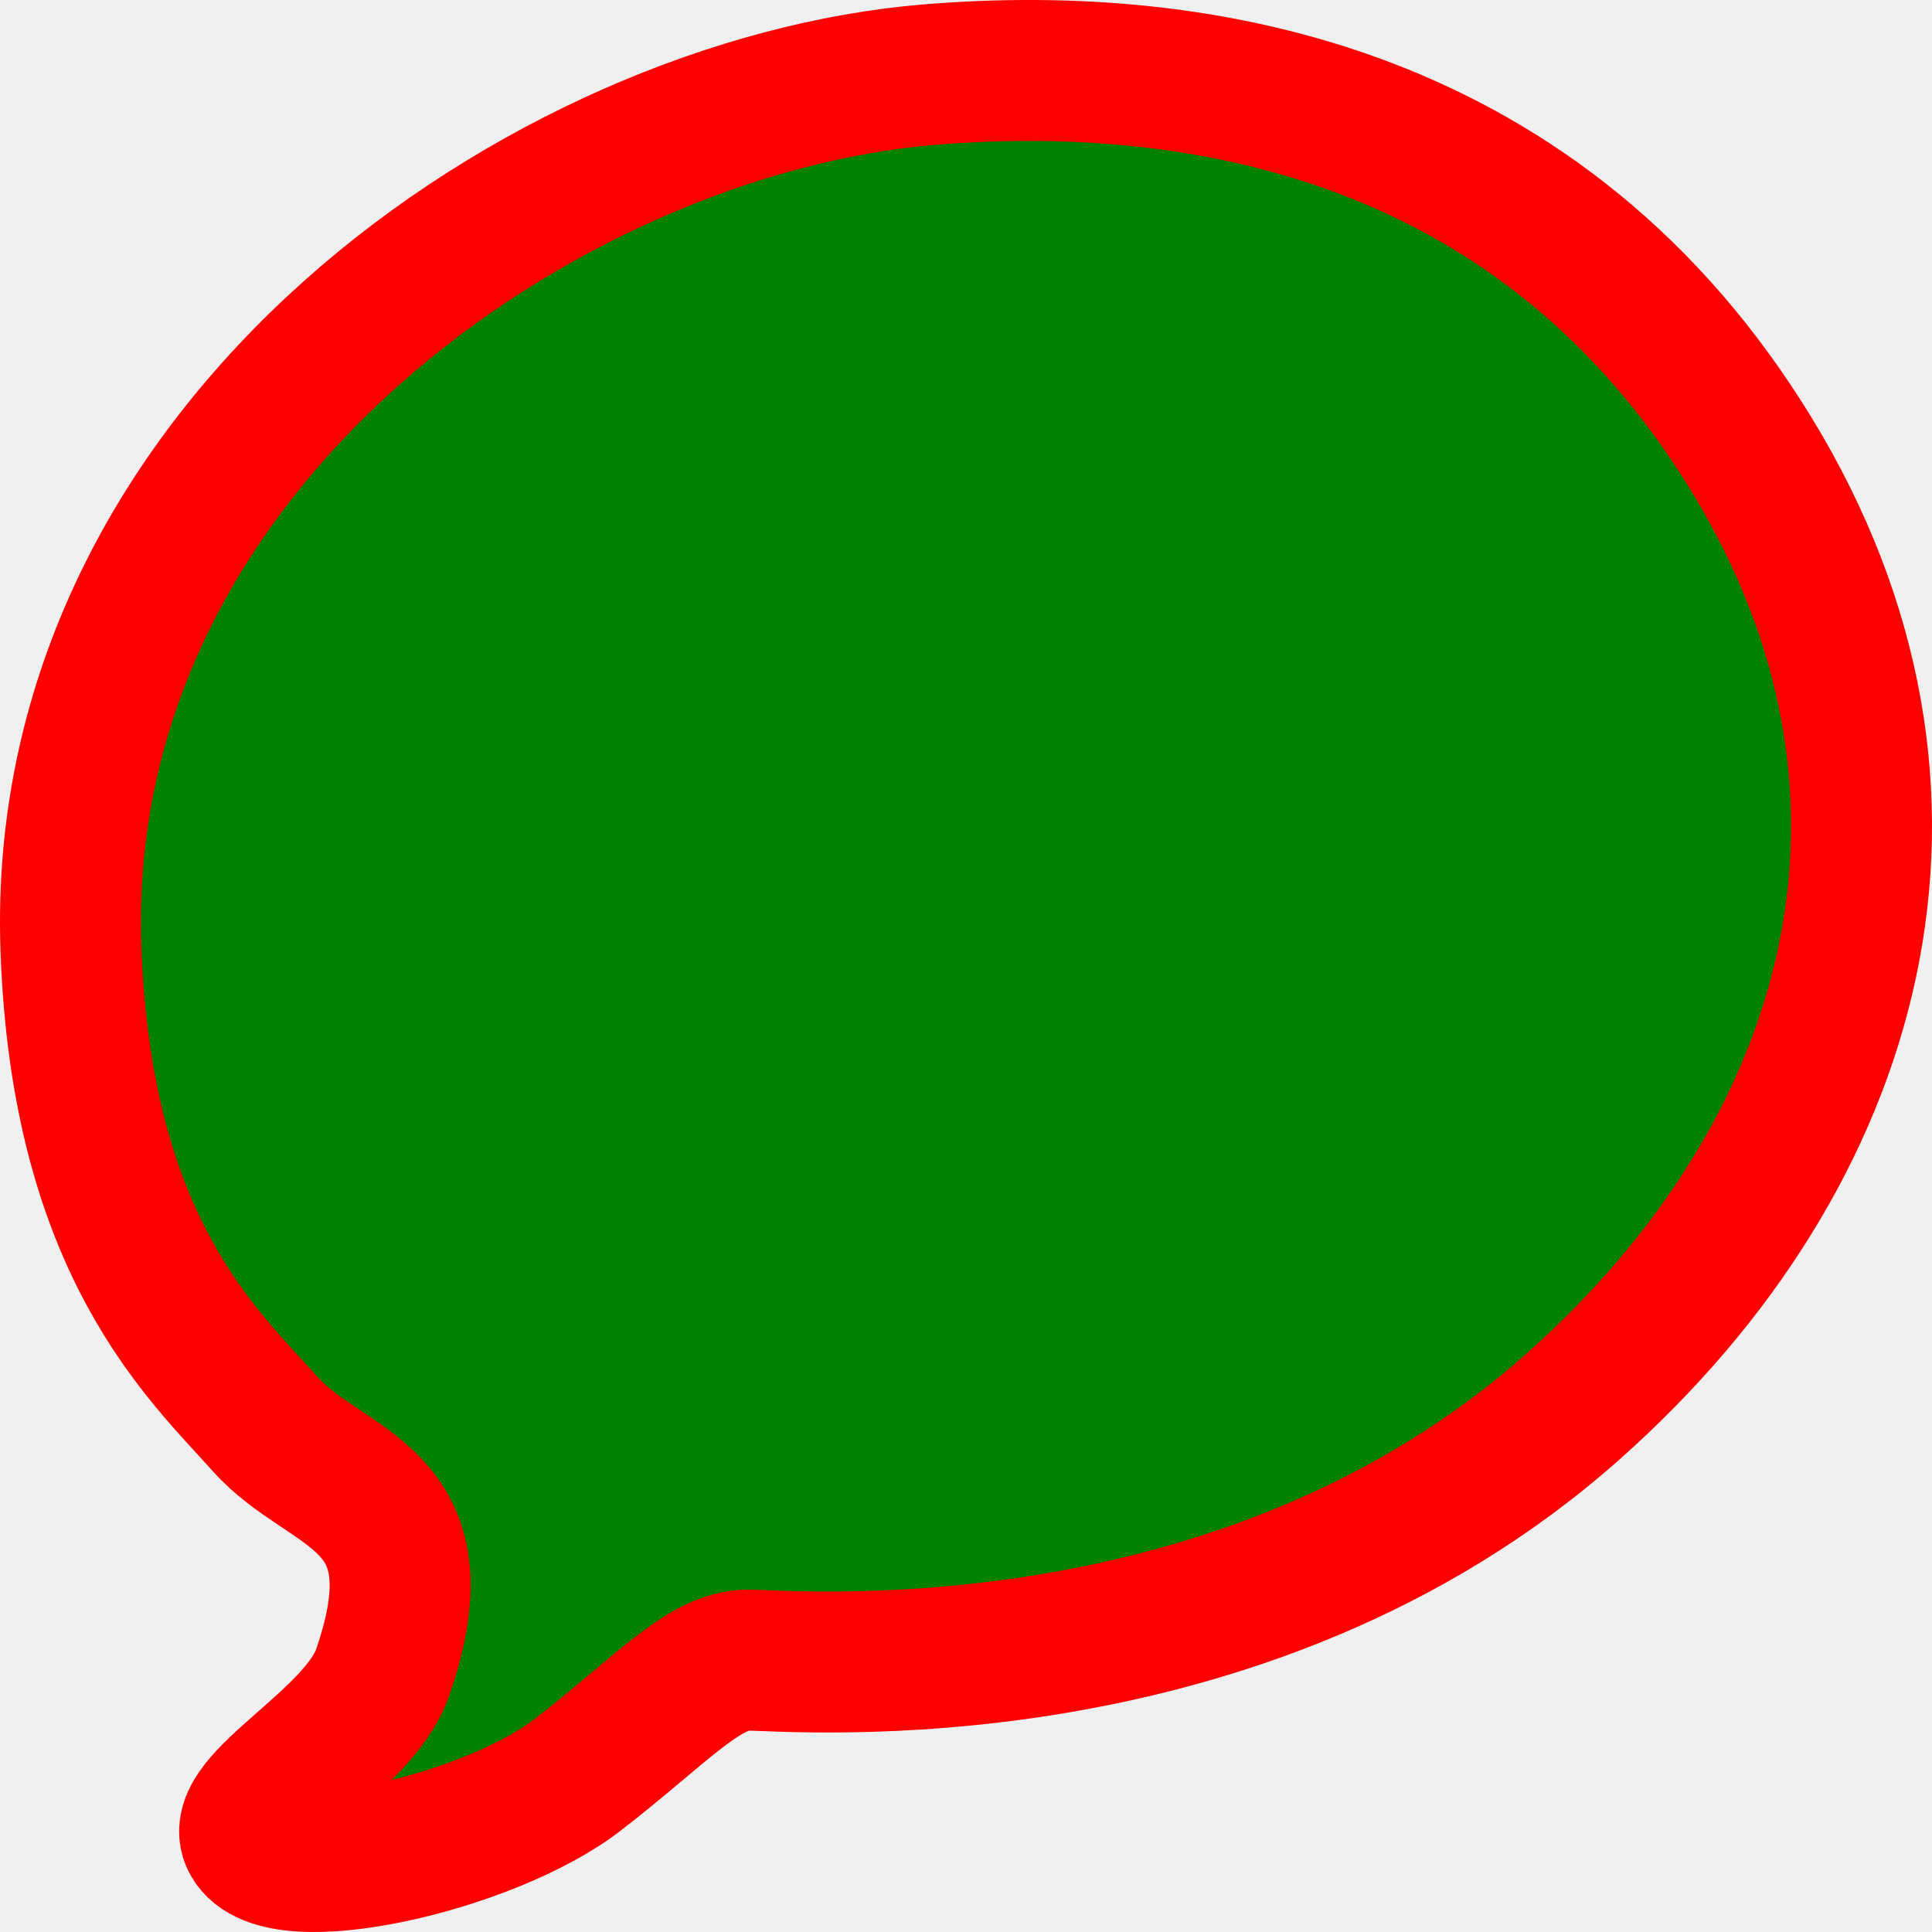
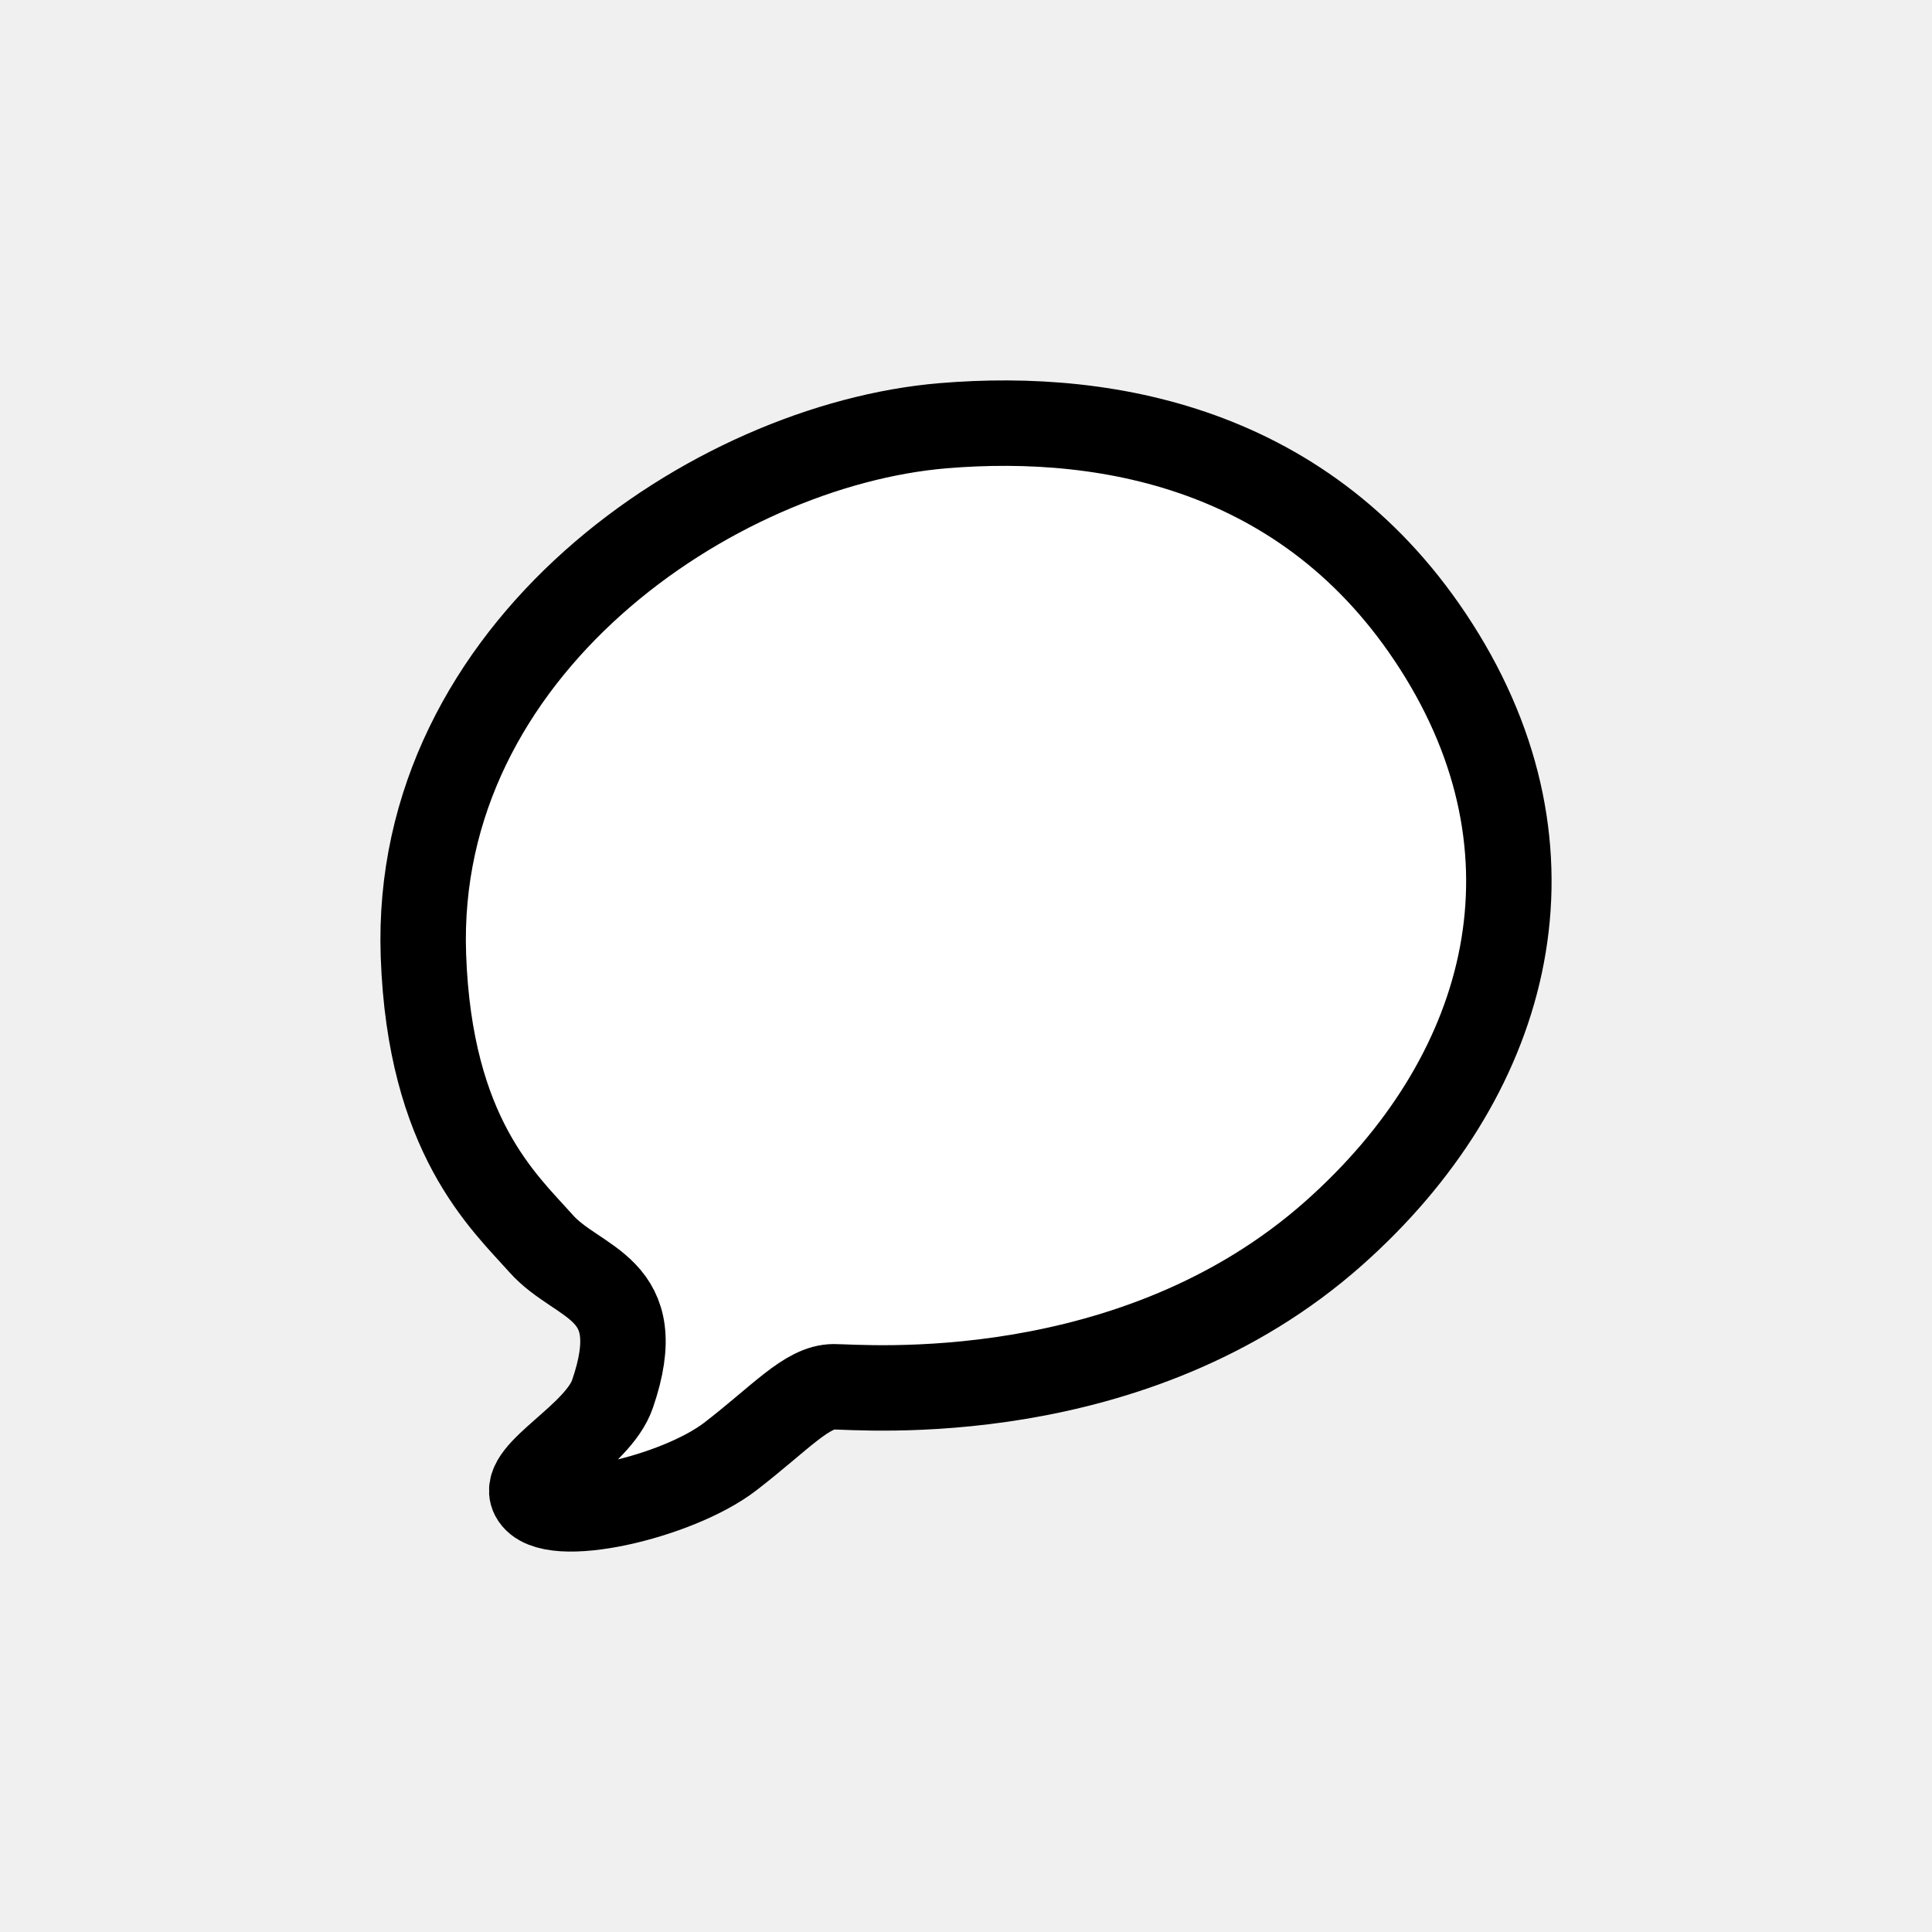
- <svg xmlns="http://www.w3.org/2000/svg" version="1.0" width="48" height="48" viewBox="0 0 41.561 41.56" id="Layer_1" xml:space="preserve">
+ <svg xmlns="http://www.w3.org/2000/svg" version="1.0" width="75" height="75" viewBox="-13.5 -13.5 68.561 68.56" id="Layer_1" xml:space="preserve">
  <defs id="defs8" />
  <defs>
    <style type="text/css">
-     .shape-and-fill {fill: green; stroke: red}
-     .fill {fill: green; stroke: green;}
-     .shape {fill: red; stroke: red;}
+     .shape-and-fill {fill: #FFFFFF ; stroke: #000000 ;}
+     .fill {fill: #FFFFFF ; stroke: #000000 ;}
+     .shape {fill: #FFFFFF ; stroke: #000000 ;}
  </style>
  </defs>
  <rect width="41.561" height="41.56" x="0" y="0" style="fill:none" id="rect3" />
  <path class="shape-and-fill" d="M 5.415,39.585 C 5.991,40.688 10.527,39.64 12.412,38.19 C 14.19,36.821 15.132,35.712 16.088,35.712 C 17.049,35.712 26.726,36.585 33.847,30.249 C 39.975,24.801 42.138,17.086 37.682,9.781 C 33.224,2.479 25.948,1.109 19.971,1.607 C 11.814,2.288 1.14,9.516 1.526,20.407 C 1.752,26.817 4.375,29.139 5.701,30.63 C 7.027,32.122 9.557,32.123 8.237,35.964 C 7.724,37.473 4.987,38.752 5.415,39.585 z " style="stroke-width:3.032" id="path5" />
</svg>
